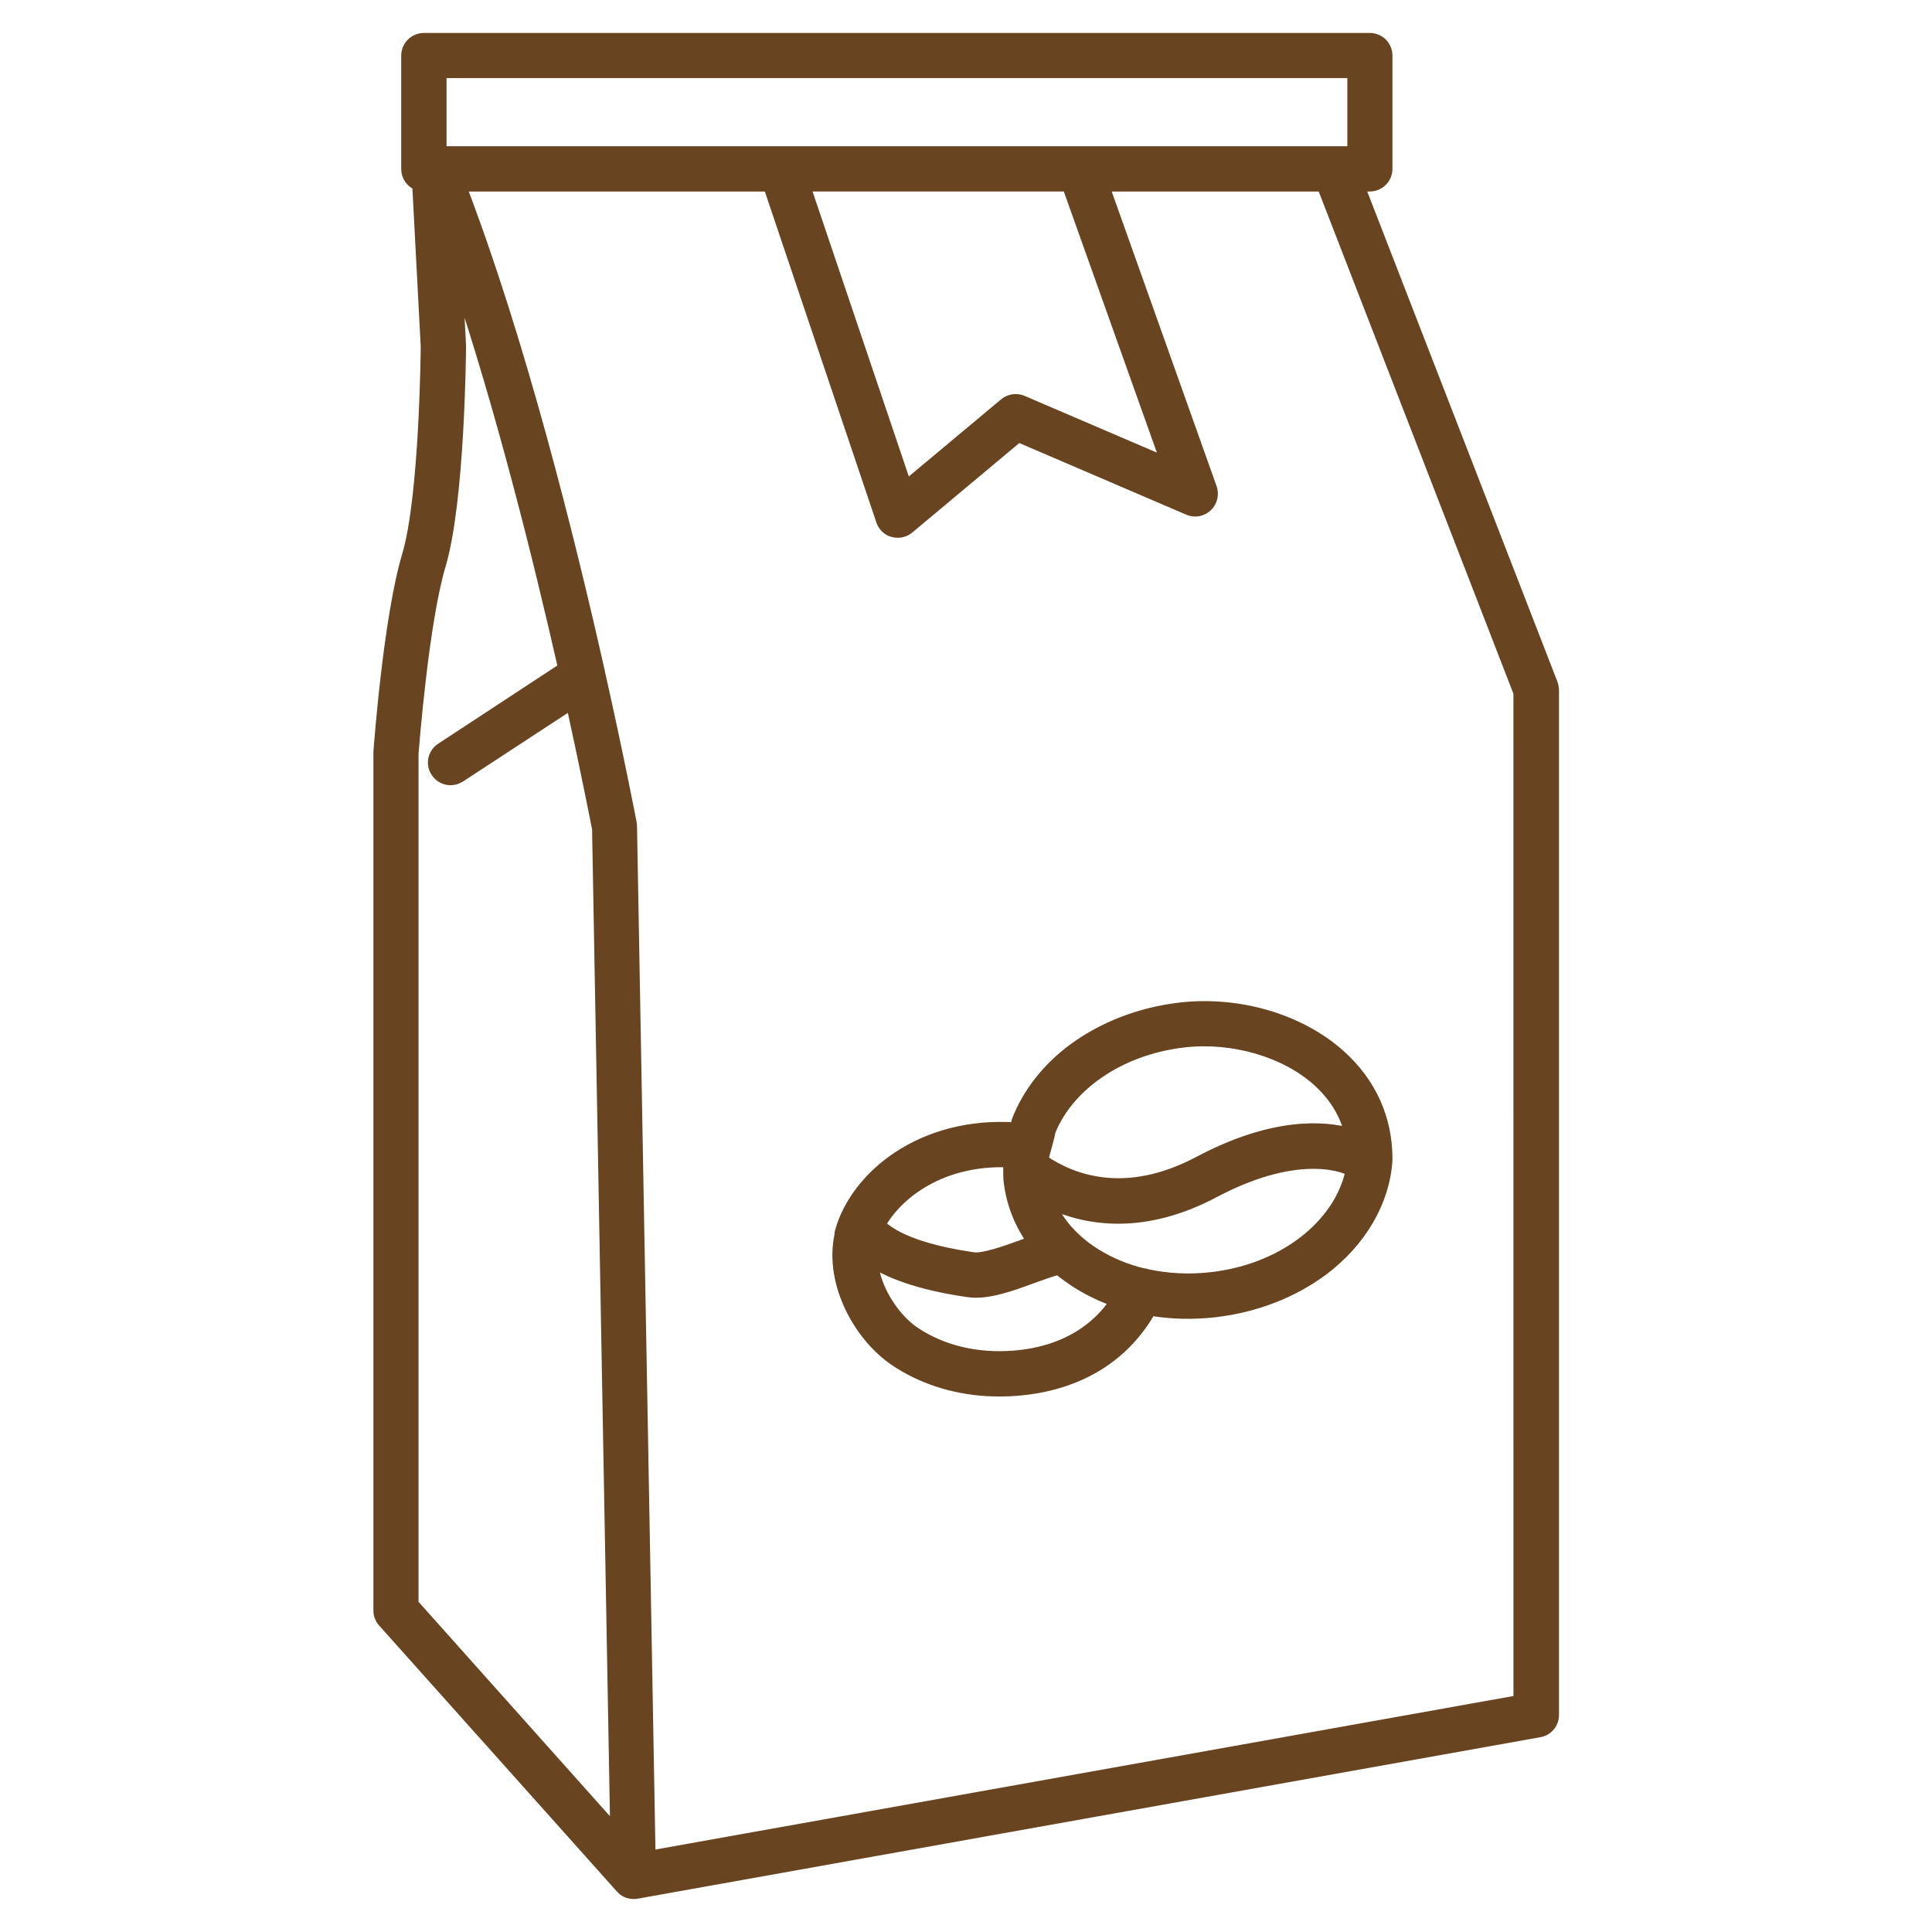
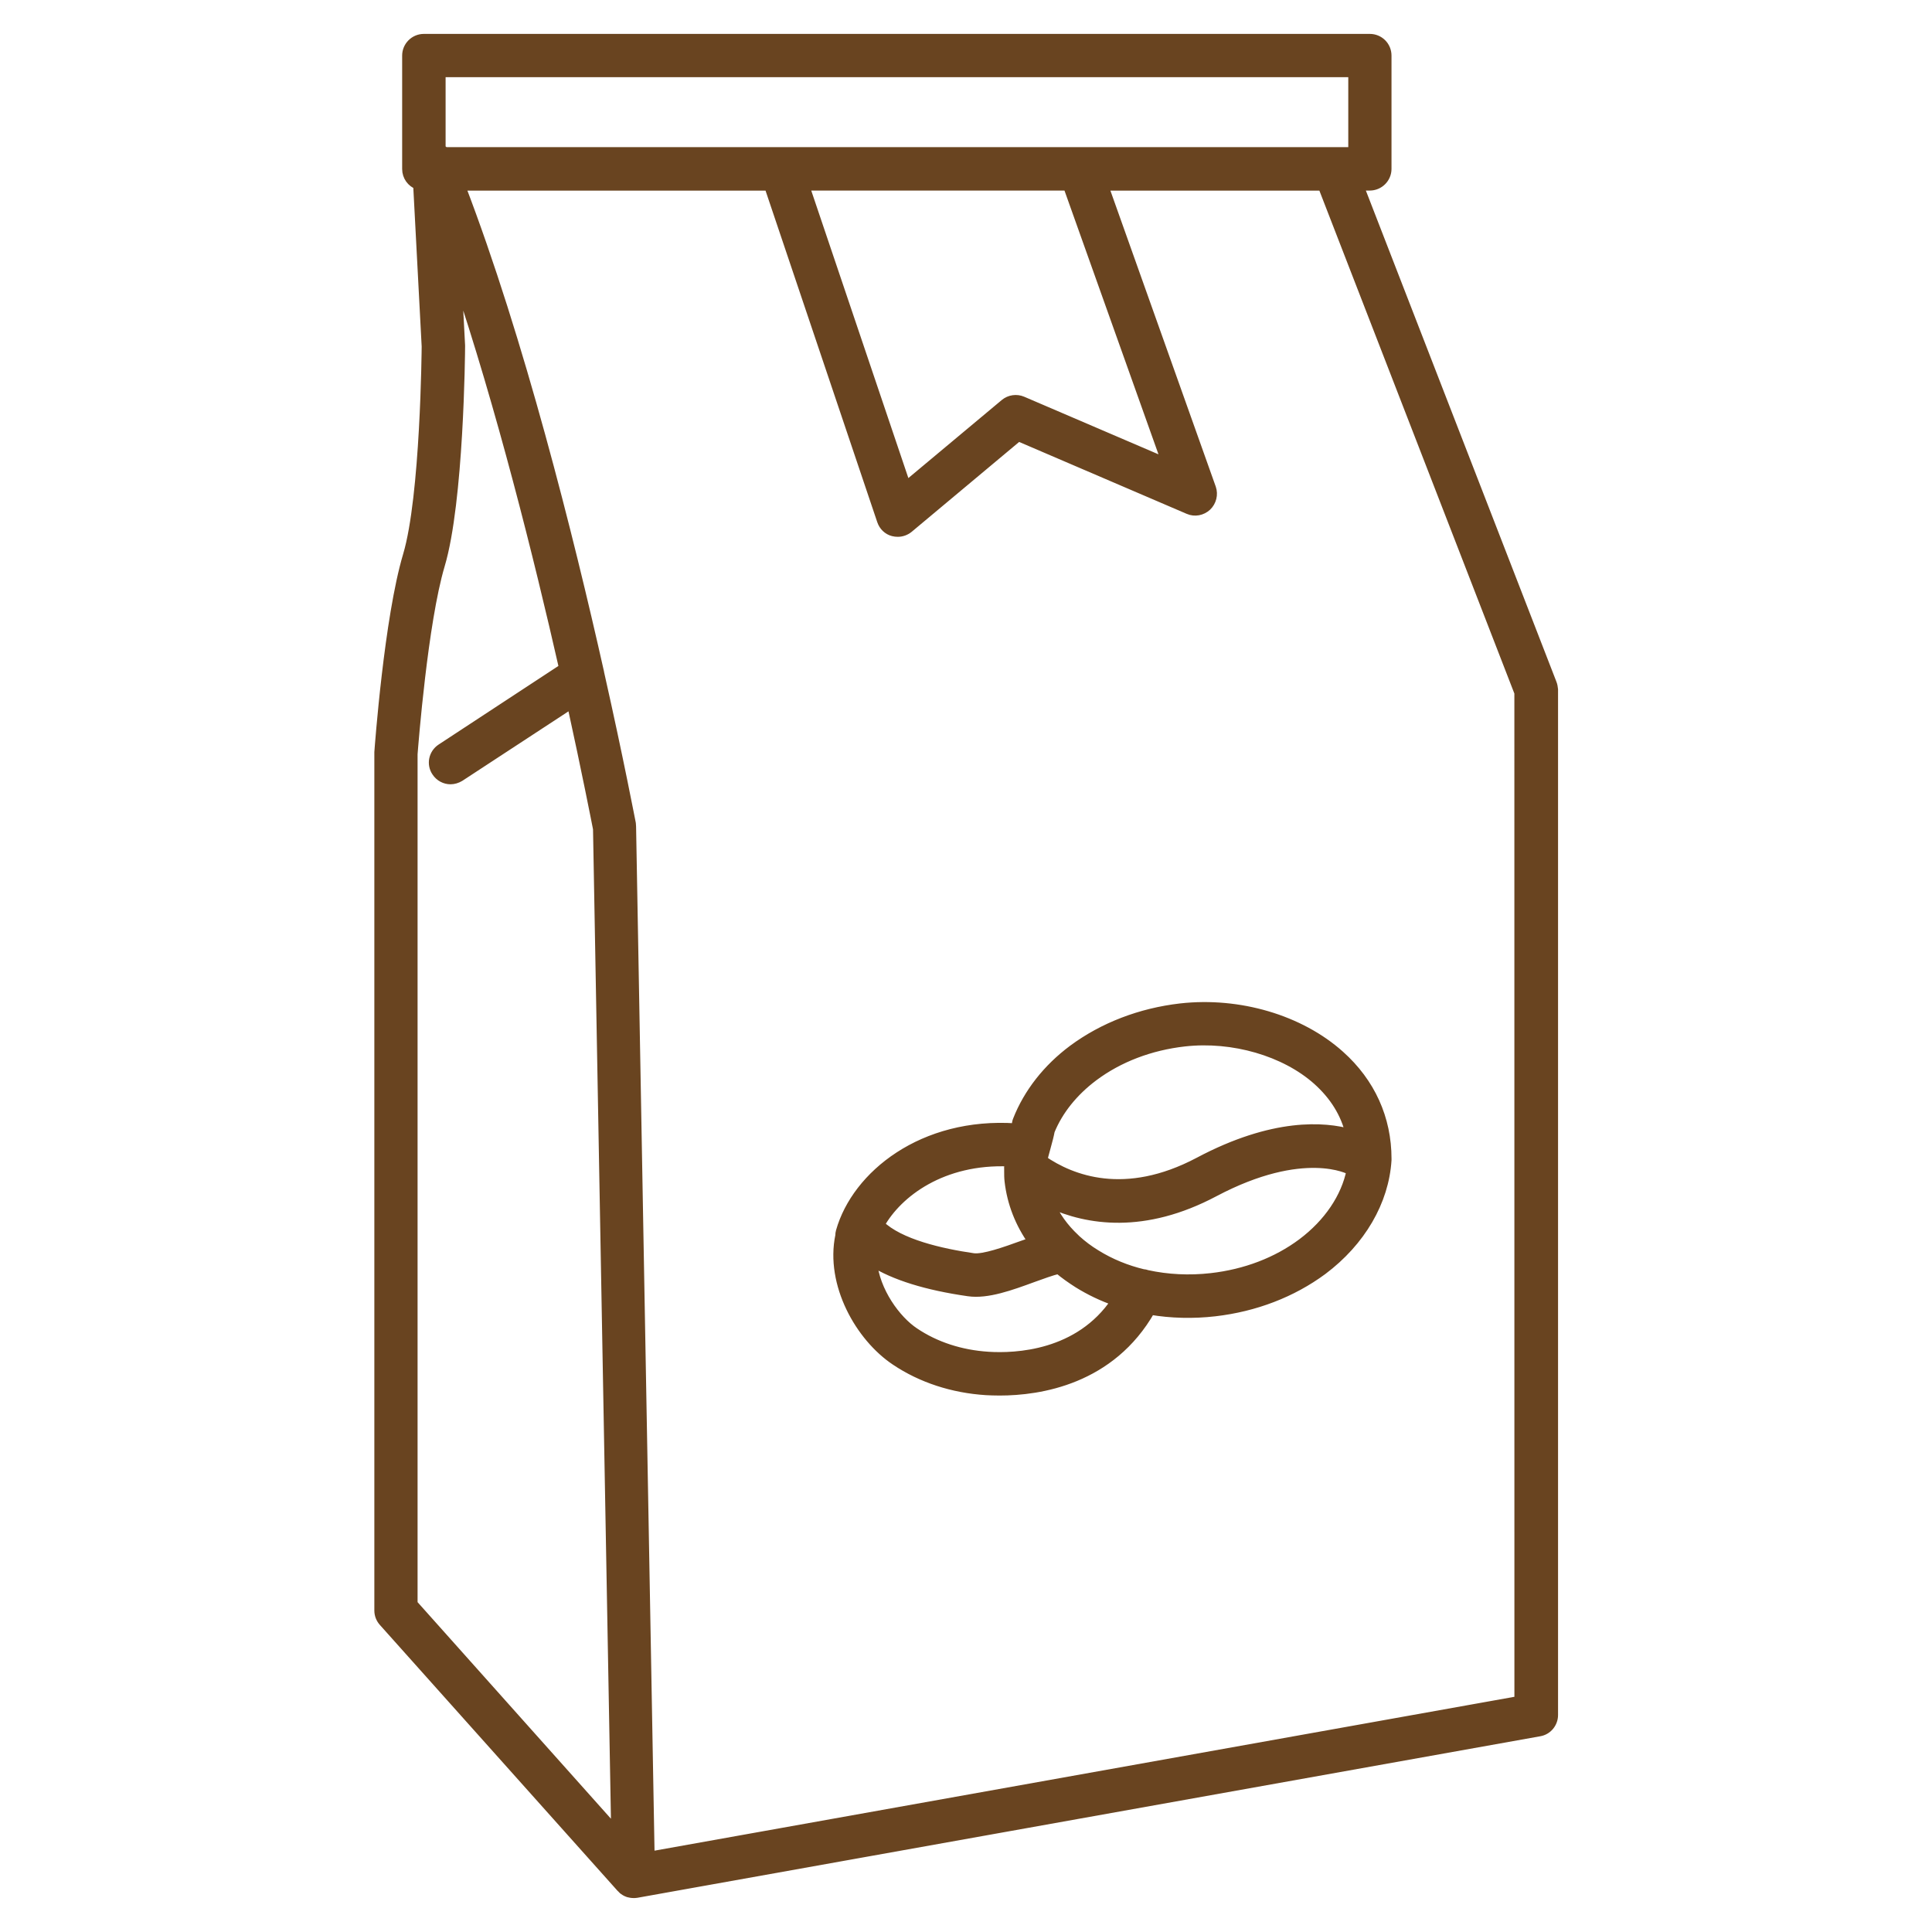
<svg xmlns="http://www.w3.org/2000/svg" width="512pt" height="512pt" version="1.1" viewBox="0 0 512 512">
-   <path d="m411.29 181.09-51.148-131.84h2.867c2.457 0 4.504-1.996 4.504-4.504v-30.004c0-2.508-1.996-4.508-4.504-4.508h-250.68c-2.457 0-4.504 1.996-4.504 4.504v30.055c0 1.945 1.23 3.586 2.918 4.199l2.254 42.805c0 0.41-0.309 39.832-4.965 55.398-4.965 16.641-7.477 50.738-7.578 52.172v0.309 227.12c0 1.125 0.41 2.152 1.125 2.969l62.977 70.453c0.102 0.102 0.258 0.203 0.359 0.359 0.051 0.051 0.152 0.102 0.203 0.203 0.359 0.258 0.719 0.512 1.125 0.664 0.102 0.051 0.152 0.051 0.258 0.102 0.406 0.102 0.867 0.207 1.328 0.207h0.051c0.258 0 0.512 0 0.82-0.051l239.26-42.805c2.152-0.359 3.688-2.254 3.688-4.402v-271.77c-0.051-0.566-0.152-1.129-0.359-1.641zm-52.734-161.89v21.043h-4.812-0.051-235.78c-0.359-0.309-0.719-0.562-1.074-0.719v-20.324zm-75.574 30.055 26.164 73.422-38.195-16.383c-1.535-0.664-3.379-0.41-4.66 0.664l-26.164 21.863-26.879-79.566zm-173.57 375.81v-225.23c0.203-2.559 2.715-34.918 7.219-50.074 5.019-16.793 5.375-56.27 5.375-58.164l-0.973-18.586c11.828 35.07 21.707 74.754 28.363 104.04l-32.461 21.301c-2.098 1.383-2.664 4.148-1.281 6.195 0.871 1.332 2.305 2.047 3.738 2.047 0.82 0 1.691-0.258 2.457-0.719l29.645-19.406c3.992 18.227 6.453 30.875 6.91 33.176l4.812 265.68zm293.17 25.652-230.35 41.215-4.914-272.89c0-0.258-0.051-0.512-0.051-0.77-0.102-0.41-3.125-16.434-8.398-39.887 0-0.152-0.051-0.309-0.102-0.512-7.988-35.586-21.094-87.91-36.711-128.61h81.715l29.902 88.73c0.461 1.383 1.586 2.508 3.019 2.867 0.41 0.102 0.82 0.152 1.23 0.152 1.023 0 2.047-0.359 2.867-1.023l29.082-24.32 45.105 19.355c1.637 0.719 3.531 0.359 4.863-0.871 1.281-1.23 1.742-3.125 1.176-4.762l-28.52-80.129h58.008l52.07 134.3z" fill="#694420" stroke="#694420" stroke-width="3" stroke-linejoin="round" />
-   <path d="m312.88 267.16c-10.648 1.23-20.48 5.019-28.52 10.957-6.809 5.07-11.879 11.57-14.695 18.738-0.203 0.461-0.258 0.973-0.309 1.434-0.051 0.152-0.102 0.41-0.152 0.664-24.68-1.691-42.238 12.543-46.438 27.391-0.102 0.359-0.152 0.719-0.152 1.125-2.664 12.801 5.273 26.828 14.695 33.125 6.859 4.609 15.156 7.32 24.012 7.887 1.023 0.051 2.254 0.102 3.586 0.102 10.598 0 29.441-2.867 39.988-21.402 5.477 0.922 11.266 1.074 17.051 0.41 10.648-1.23 20.48-5.019 28.52-10.957 10.188-7.629 16.383-18.277 17.051-29.234v-0.309c0-10.648-4.301-20.172-12.441-27.441-10.555-9.465-26.734-14.227-42.195-12.488zm-45.516 40.707c0.051 0.203 0.102 0.41 0.152 0.613-0.102 0.41-0.203 0.871-0.152 1.332v0.562c0 0.871 0 1.742 0.102 2.609 0.664 5.836 2.816 11.266 6.246 16.078-0.922 0.309-1.945 0.664-2.918 1.023-4.25 1.535-10.086 3.637-12.852 3.277-8.5-1.23-19.609-3.738-24.781-8.805 4.762-8.551 16.641-17.41 34.203-16.691zm-5.481 51.609c-7.269-0.461-14.027-2.664-19.559-6.398-4.863-3.227-10.445-10.855-11.16-18.738 5.836 3.688 14.387 6.348 25.496 7.938 4.965 0.719 11.16-1.535 17.152-3.738 2.152-0.77 4.914-1.793 6.707-2.203 1.586 1.332 3.328 2.559 5.172 3.738 3.125 1.945 6.453 3.531 9.984 4.762-9.676 14.434-26.574 15.102-33.793 14.641zm96.207-49.254c-1.434 7.117-6.043 13.977-13.004 19.199-6.707 5.019-15.055 8.191-24.113 9.215-5.836 0.664-11.621 0.359-17-0.82-0.309-0.102-0.613-0.203-0.973-0.203-4.504-1.074-8.754-2.816-12.543-5.172-1.945-1.176-3.688-2.508-5.273-3.941l-0.309-0.309c-2.969-2.766-5.223-5.938-6.707-9.371 10.086 4.609 24.984 6.965 43.621-2.918 23.809-12.594 35.992-5.836 35.992-5.836 0.152 0.051 0.207 0.102 0.309 0.156zm-40.449-2.254c-19.508 10.293-33.742 4.711-41.32-0.512v-0.152c0.152-0.664 0.512-1.945 0.871-3.277 0.512-1.844 0.871-3.227 1.074-4.352 2.203-5.426 6.195-10.395 11.52-14.387 6.707-5.019 15.055-8.191 24.113-9.215 12.801-1.434 26.625 2.559 35.227 10.238 4.504 4.043 7.426 8.754 8.703 14.133-6.754-1.898-20.27-3.074-40.188 7.523z" fill="#694420" stroke="#694420" stroke-width="3" stroke-linejoin="round" />
+   <path d="m411.29 181.09-51.148-131.84h2.867c2.457 0 4.504-1.996 4.504-4.504v-30.004c0-2.508-1.996-4.508-4.504-4.508h-250.68c-2.457 0-4.504 1.996-4.504 4.504v30.055c0 1.945 1.23 3.586 2.918 4.199l2.254 42.805c0 0.41-0.309 39.832-4.965 55.398-4.965 16.641-7.477 50.738-7.578 52.172v0.309 227.12c0 1.125 0.41 2.152 1.125 2.969l62.977 70.453c0.102 0.102 0.258 0.203 0.359 0.359 0.051 0.051 0.152 0.102 0.203 0.203 0.359 0.258 0.719 0.512 1.125 0.664 0.102 0.051 0.152 0.051 0.258 0.102 0.406 0.102 0.867 0.207 1.328 0.207h0.051c0.258 0 0.512 0 0.82-0.051l239.26-42.805c2.152-0.359 3.688-2.254 3.688-4.402v-271.77c-0.051-0.566-0.152-1.129-0.359-1.641zm-52.734-161.89v21.043h-4.812-0.051-235.78c-0.359-0.309-0.719-0.562-1.074-0.719v-20.324zm-75.574 30.055 26.164 73.422-38.195-16.383c-1.535-0.664-3.379-0.41-4.66 0.664l-26.164 21.863-26.879-79.566zm-173.57 375.81v-225.23c0.203-2.559 2.715-34.918 7.219-50.074 5.019-16.793 5.375-56.27 5.375-58.164l-0.973-18.586c11.828 35.07 21.707 74.754 28.363 104.04l-32.461 21.301c-2.098 1.383-2.664 4.148-1.281 6.195 0.871 1.332 2.305 2.047 3.738 2.047 0.82 0 1.691-0.258 2.457-0.719l29.645-19.406c3.992 18.227 6.453 30.875 6.91 33.176l4.812 265.68zm293.17 25.652-230.35 41.215-4.914-272.89c0-0.258-0.051-0.512-0.051-0.77-0.102-0.41-3.125-16.434-8.398-39.887 0-0.152-0.051-0.309-0.102-0.512-7.988-35.586-21.094-87.91-36.711-128.61h81.715l29.902 88.73c0.461 1.383 1.586 2.508 3.019 2.867 0.41 0.102 0.82 0.152 1.23 0.152 1.023 0 2.047-0.359 2.867-1.023l29.082-24.32 45.105 19.355c1.637 0.719 3.531 0.359 4.863-0.871 1.281-1.23 1.742-3.125 1.176-4.762l-28.52-80.129h58.008l52.07 134.3z" fill="#694420" stroke="#694420" stroke-width="2.5" stroke-linejoin="round" />
+   <path d="m312.88 267.16c-10.648 1.23-20.48 5.019-28.52 10.957-6.809 5.07-11.879 11.57-14.695 18.738-0.203 0.461-0.258 0.973-0.309 1.434-0.051 0.152-0.102 0.41-0.152 0.664-24.68-1.691-42.238 12.543-46.438 27.391-0.102 0.359-0.152 0.719-0.152 1.125-2.664 12.801 5.273 26.828 14.695 33.125 6.859 4.609 15.156 7.32 24.012 7.887 1.023 0.051 2.254 0.102 3.586 0.102 10.598 0 29.441-2.867 39.988-21.402 5.477 0.922 11.266 1.074 17.051 0.41 10.648-1.23 20.48-5.019 28.52-10.957 10.188-7.629 16.383-18.277 17.051-29.234v-0.309c0-10.648-4.301-20.172-12.441-27.441-10.555-9.465-26.734-14.227-42.195-12.488zm-45.516 40.707c0.051 0.203 0.102 0.41 0.152 0.613-0.102 0.41-0.203 0.871-0.152 1.332v0.562c0 0.871 0 1.742 0.102 2.609 0.664 5.836 2.816 11.266 6.246 16.078-0.922 0.309-1.945 0.664-2.918 1.023-4.25 1.535-10.086 3.637-12.852 3.277-8.5-1.23-19.609-3.738-24.781-8.805 4.762-8.551 16.641-17.41 34.203-16.691zm-5.481 51.609c-7.269-0.461-14.027-2.664-19.559-6.398-4.863-3.227-10.445-10.855-11.16-18.738 5.836 3.688 14.387 6.348 25.496 7.938 4.965 0.719 11.16-1.535 17.152-3.738 2.152-0.77 4.914-1.793 6.707-2.203 1.586 1.332 3.328 2.559 5.172 3.738 3.125 1.945 6.453 3.531 9.984 4.762-9.676 14.434-26.574 15.102-33.793 14.641zm96.207-49.254c-1.434 7.117-6.043 13.977-13.004 19.199-6.707 5.019-15.055 8.191-24.113 9.215-5.836 0.664-11.621 0.359-17-0.82-0.309-0.102-0.613-0.203-0.973-0.203-4.504-1.074-8.754-2.816-12.543-5.172-1.945-1.176-3.688-2.508-5.273-3.941l-0.309-0.309c-2.969-2.766-5.223-5.938-6.707-9.371 10.086 4.609 24.984 6.965 43.621-2.918 23.809-12.594 35.992-5.836 35.992-5.836 0.152 0.051 0.207 0.102 0.309 0.156zm-40.449-2.254c-19.508 10.293-33.742 4.711-41.32-0.512v-0.152c0.152-0.664 0.512-1.945 0.871-3.277 0.512-1.844 0.871-3.227 1.074-4.352 2.203-5.426 6.195-10.395 11.52-14.387 6.707-5.019 15.055-8.191 24.113-9.215 12.801-1.434 26.625 2.559 35.227 10.238 4.504 4.043 7.426 8.754 8.703 14.133-6.754-1.898-20.27-3.074-40.188 7.523z" fill="#694420" stroke="#694420" stroke-width="2.5" stroke-linejoin="round" />
</svg>
